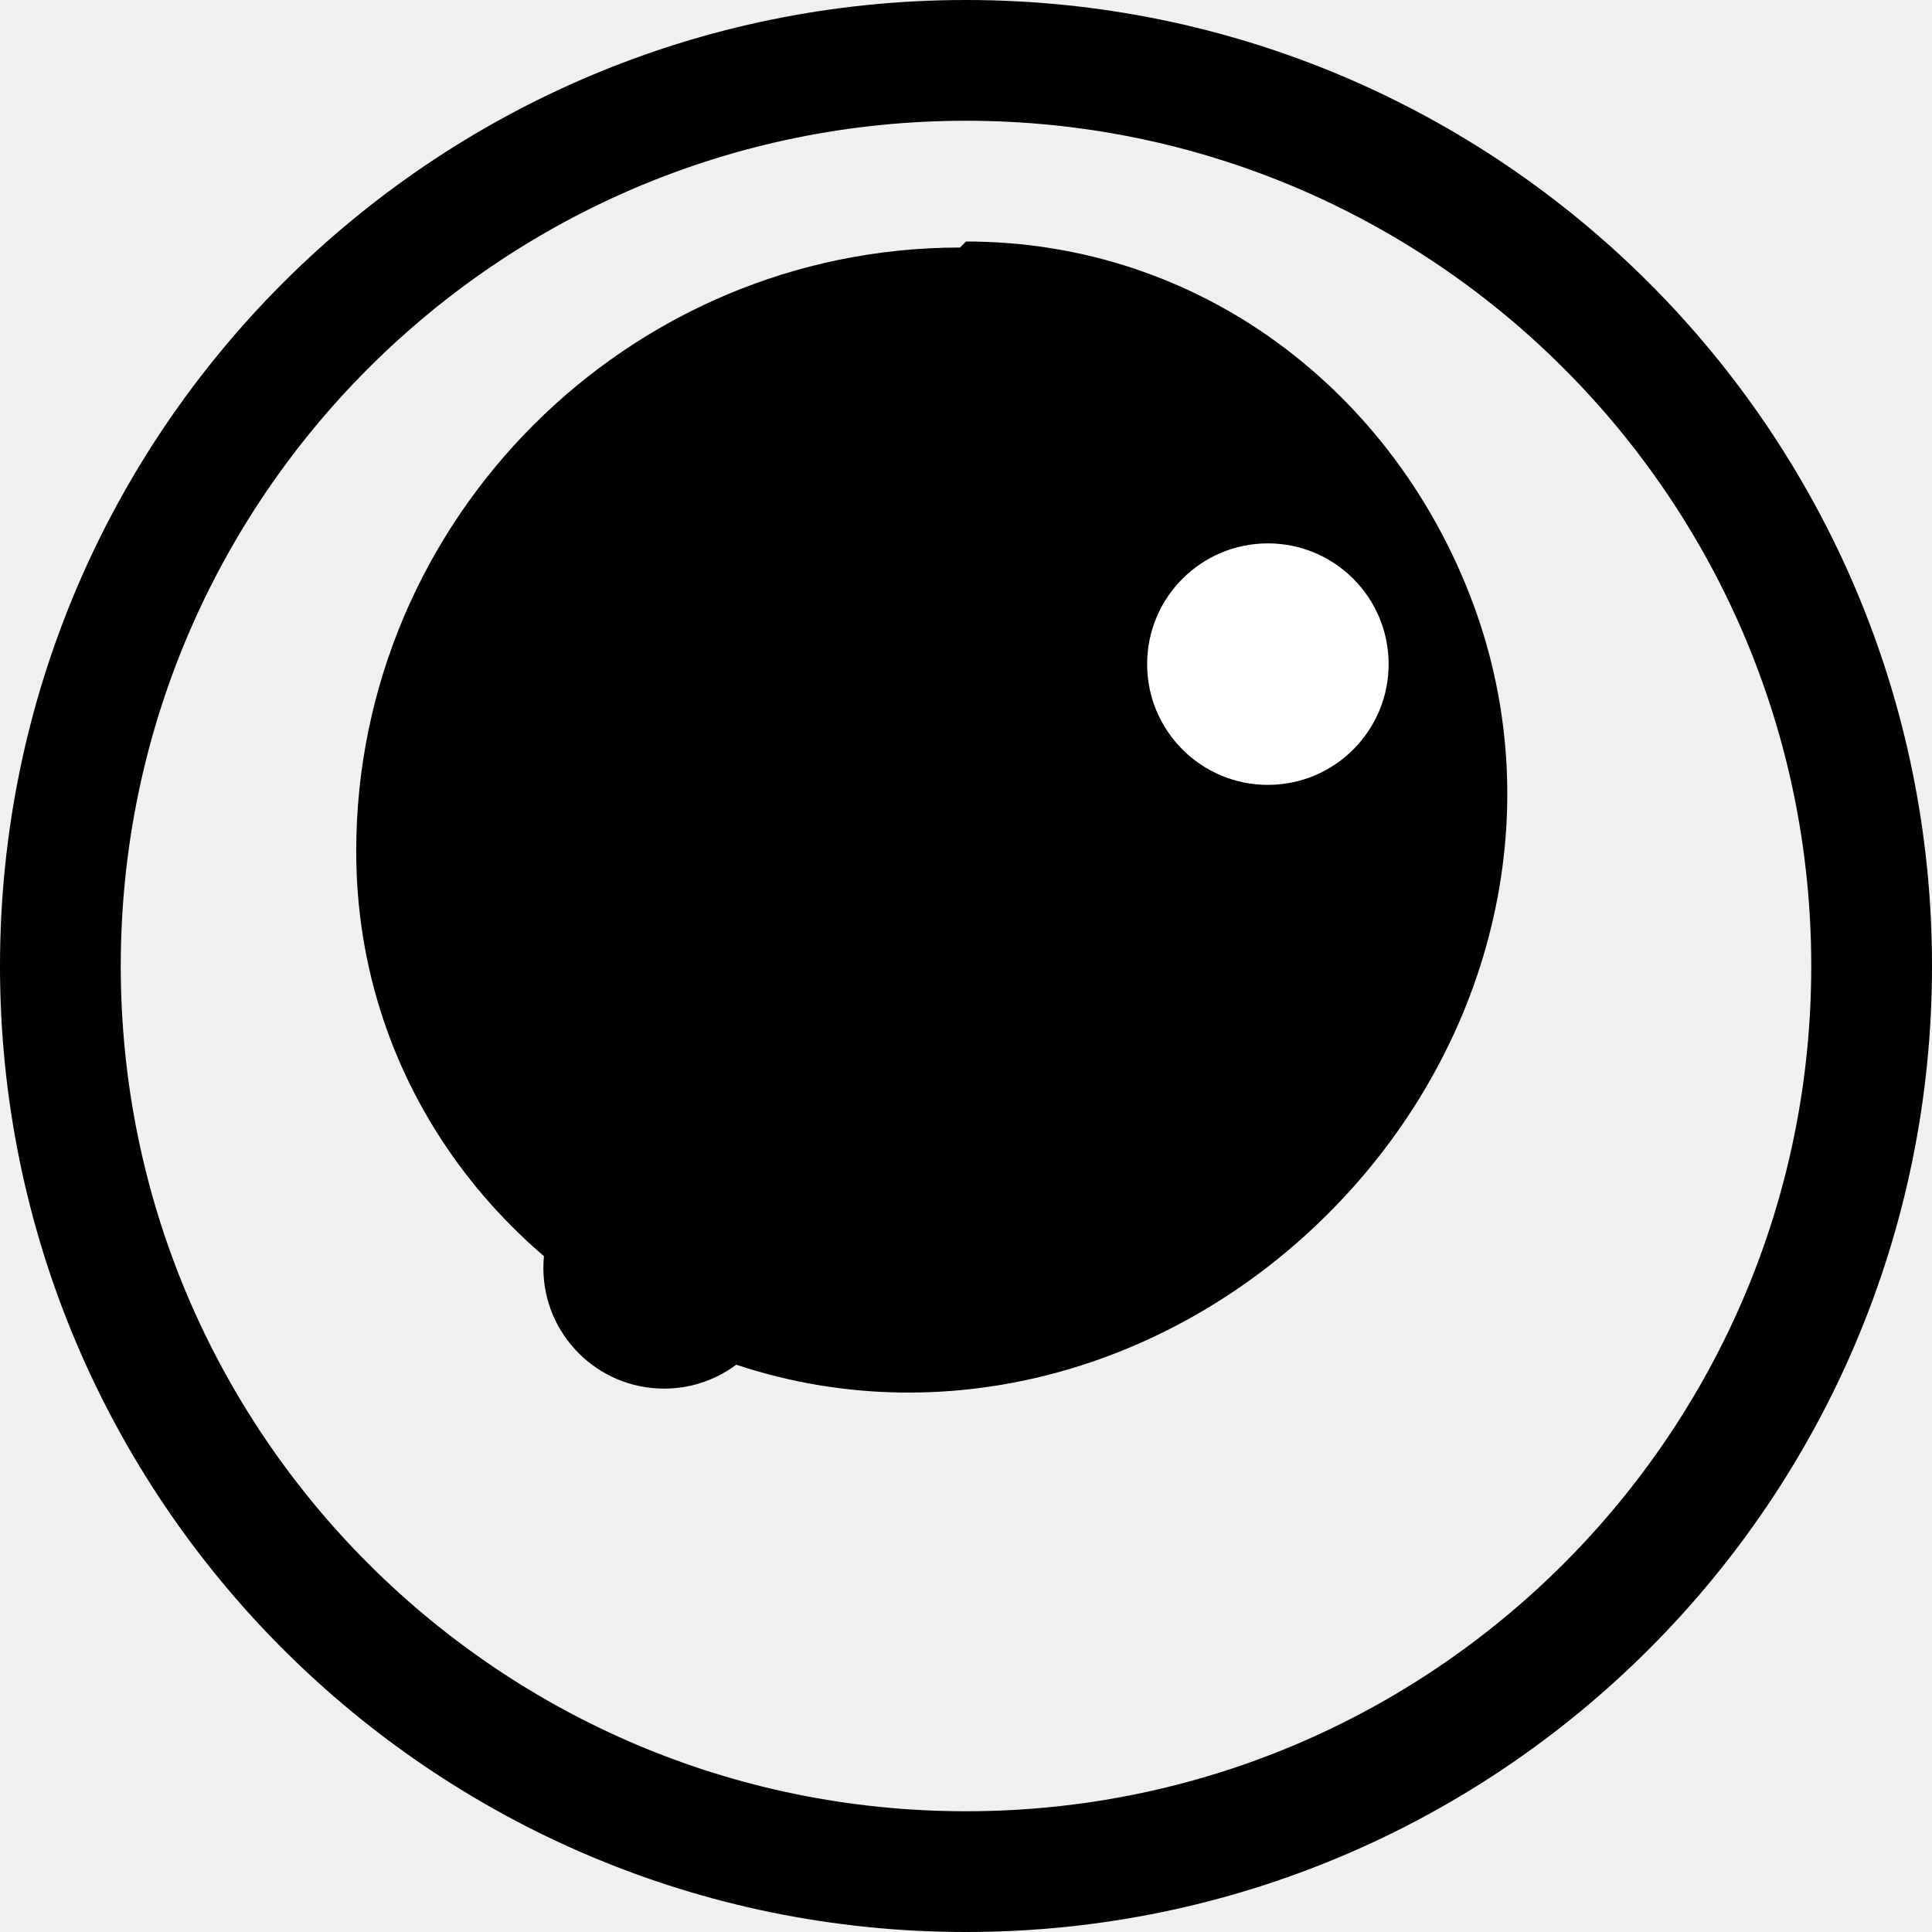
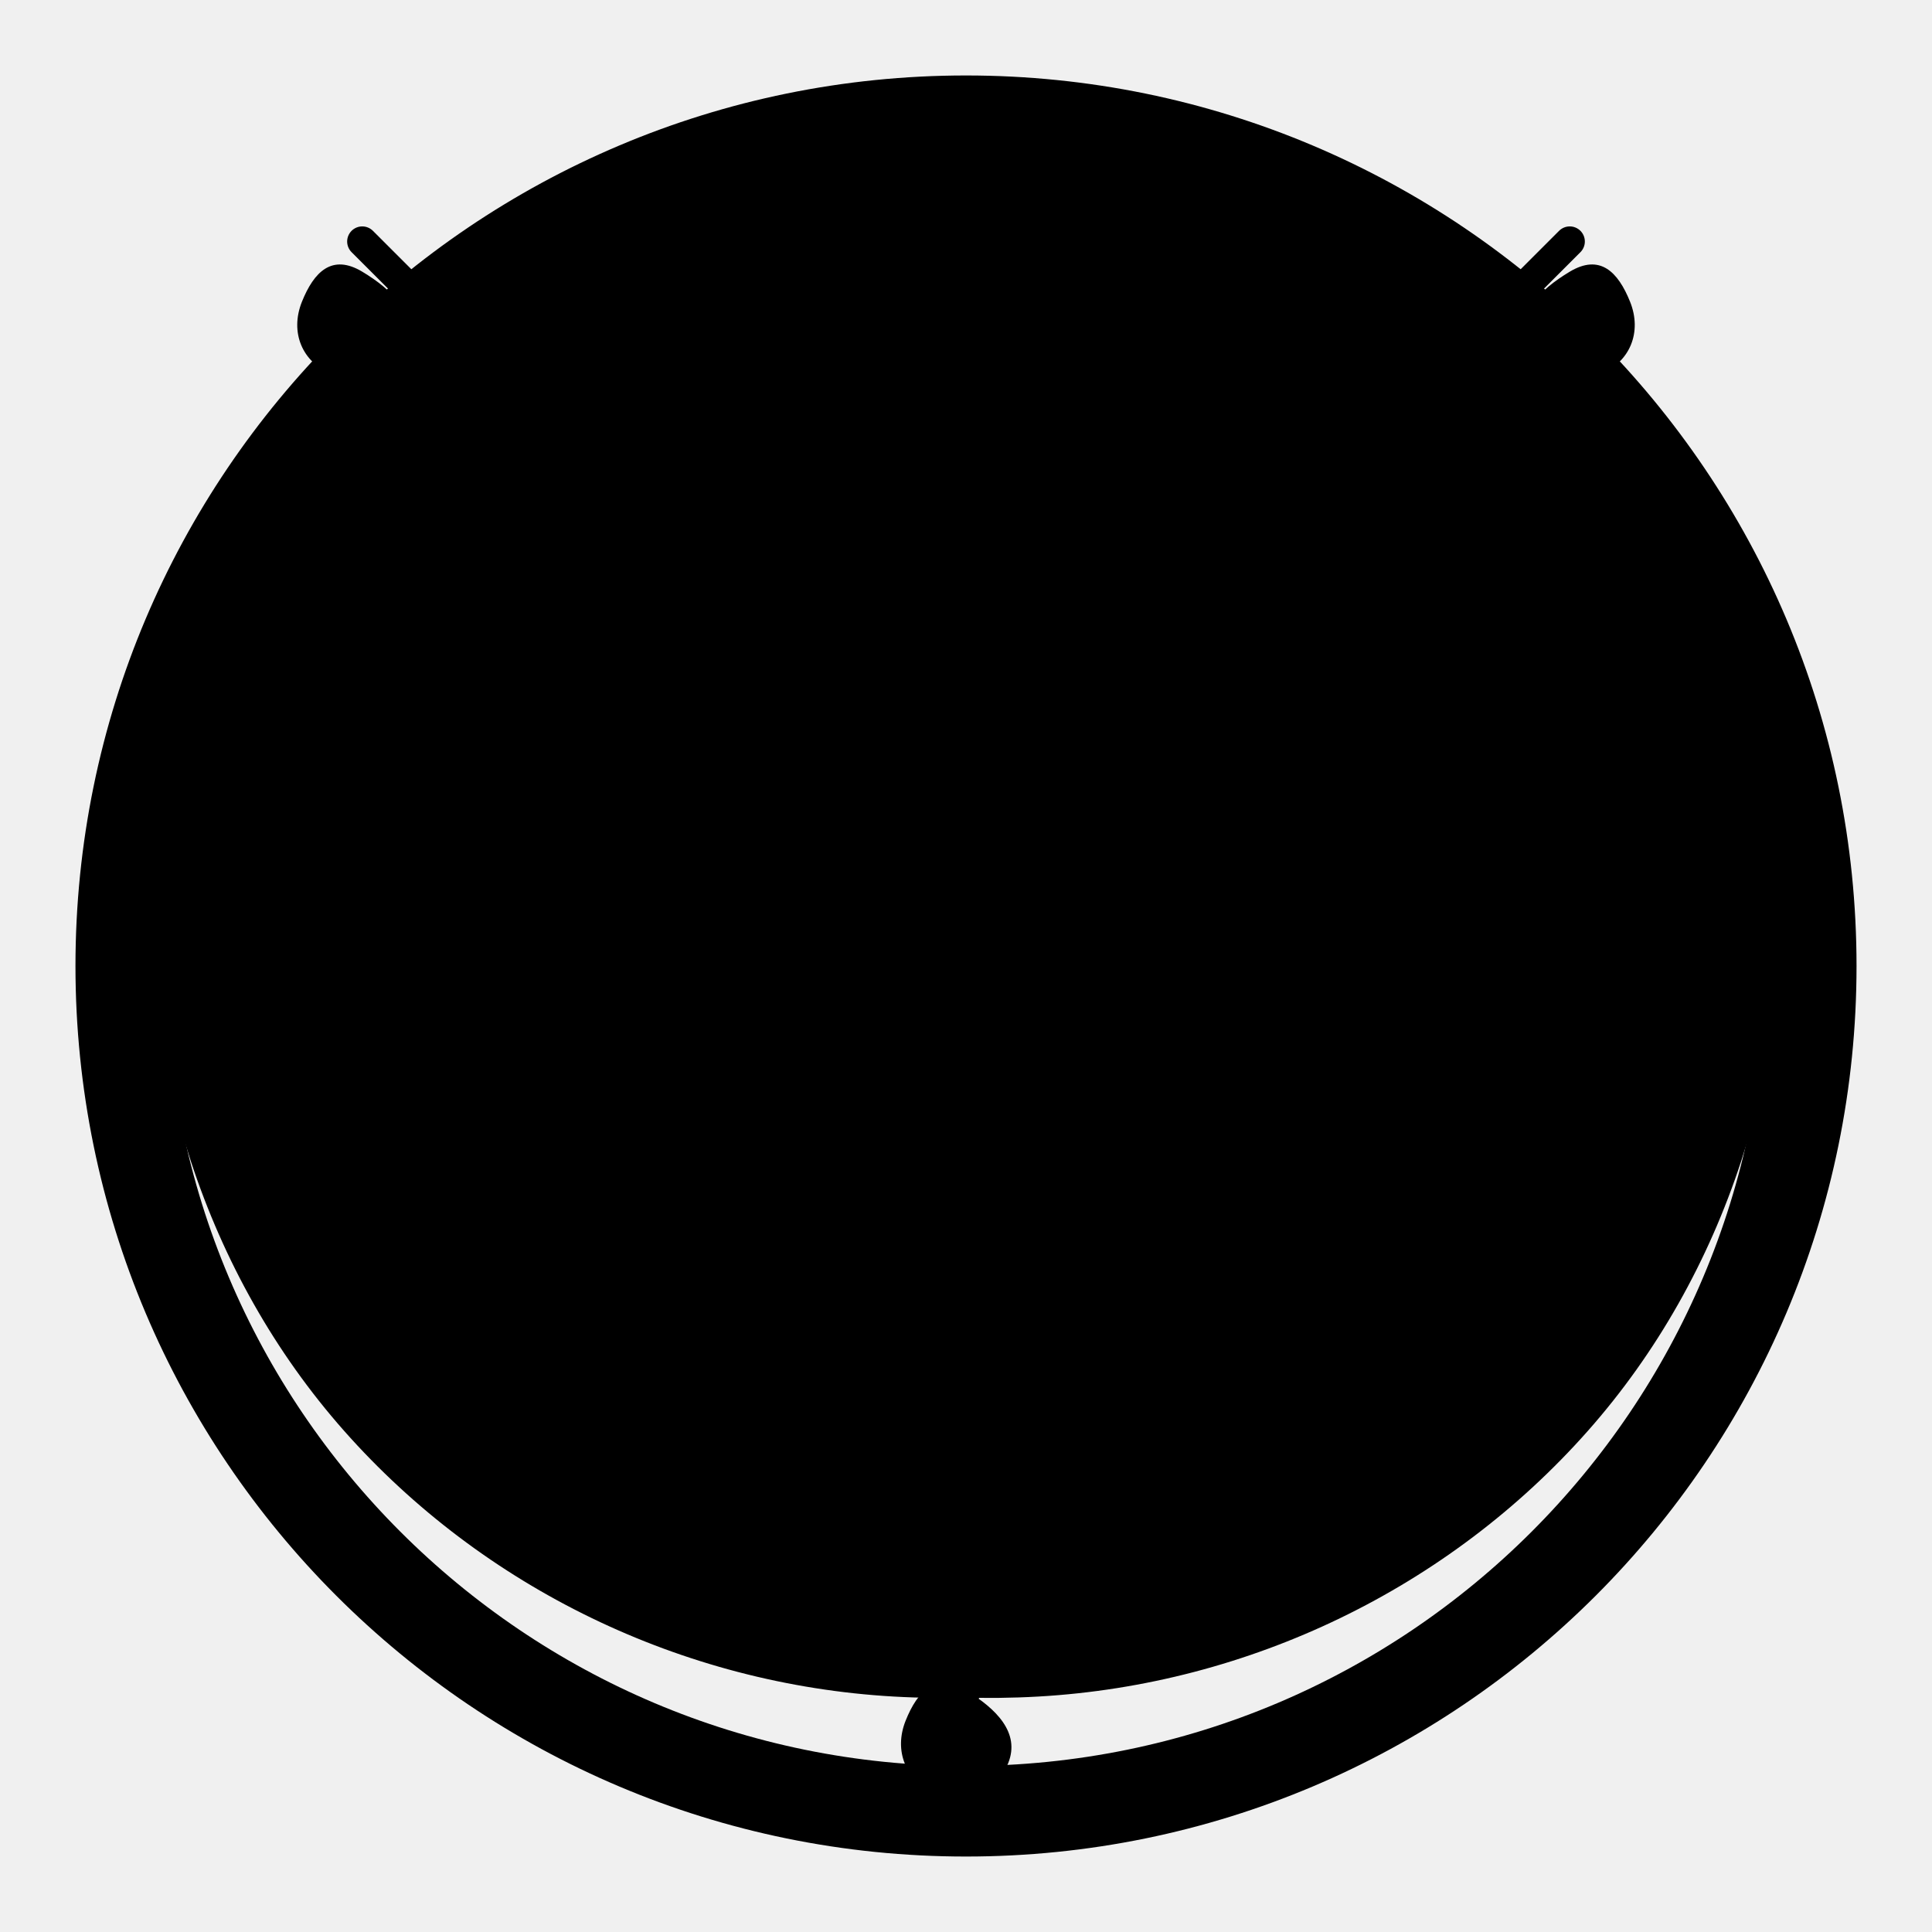
<svg xmlns="http://www.w3.org/2000/svg" width="32" height="32" viewBox="0 0 32 32" fill="none">
-   <circle cx="16" cy="16" r="15" stroke="currentColor" stroke-width="2" />
-   <path d="M16 4C19.9 4 23.1 6.5 24.4 10C25.7 13.5 24.7 17.4 22 20.1C19.3 22.8 15.4 23.8 11.9 22.5C8.4 21.2 5.9 18 5.9 14.1C5.9 8.6 10.4 4.1 15.9 4.1L16 4Z" fill="currentColor" />
-   <circle cx="21" cy="11" r="2" fill="white" />
+   <rect width="32" height="32" fill="none" />
+   <path d="M16 2C8.268 2 2 8.268 2 16s6.268 14 14 14 14-6.268 14-14S23.732 2 16 2z" fill="none" stroke="currentColor" stroke-width="1.5" stroke-linecap="round" />
+   <path d="M16 2C19.9 2 23.3 3.6 25.6 6.2C27.9 8.8 29 12.3 28.8 15.8C28.6 19.3 27 22.6 24.4 24.9C21.8 27.2 18.3 28.3 14.8 28.1C11.3 27.9 8 26.3 5.7 23.7C3.4 21.1 2.3 17.6 2.5 14.1C2.7 10.6 4.3 7.3 6.9 5C9.5 2.7 13 1.6 16.5 1.8L16 2z" fill="currentColor" class="dark:text-red-600 text-red-600" />
+   <path d="M16 2C12.1 2 8.7 3.6 6.4 6.2C4.1 8.8 3 12.3 3.2 15.8C3.4 19.3 5 22.6 7.6 24.9C10.2 27.2 13.7 28.3 17.2 28.1C20.7 27.9 24 26.3 26.3 23.7C28.6 21.1 29.7 17.6 29.5 14.1C29.3 10.6 27.7 7.3 25.1 5C22.5 2.7 19 1.6 15.5 1.8L16 2z" fill="currentColor" />
+   <circle cx="21" cy="11" r="2" fill="currentColor" class="dark:text-red-600 text-red-600" />
  <circle cx="11" cy="21" r="2" fill="currentColor" />
+   <g class="dark:text-red-600 text-red-600" fill="currentColor">
+     <path d="M6 4.5C5.5 4.2 5.2 4.5 5 5C4.8 5.5 5 6 5.5 6.2C6 6.4 6.5 6.2 6.7 5.7C6.9 5.2 6.5 4.8 6 4.5Z" />
+     <path d="M26 4.5C26.5 4.2 26.8 4.5 27 5C27.2 5.5 27 6 26.5 6.2C26 6.4 25.5 6.2 25.3 5.7C25.1 5.2 25.5 4.8 26 4.5Z" />
+     <path d="M16 28C15.5 27.7 15.2 28 15 28.5C14.8 29 15 29.5 15.5 29.7C16 29.9 16.5 29.7 16.7 29.2C16.9 28.7 16.5 28.3 16 28Z" />
+   </g>
+   <path d="M6 4L8 6M26 4L24 6M16 28L16 26" stroke="currentColor" stroke-width="0.5" stroke-linecap="round" class="dark:text-red-600 text-red-600" />
</svg>
